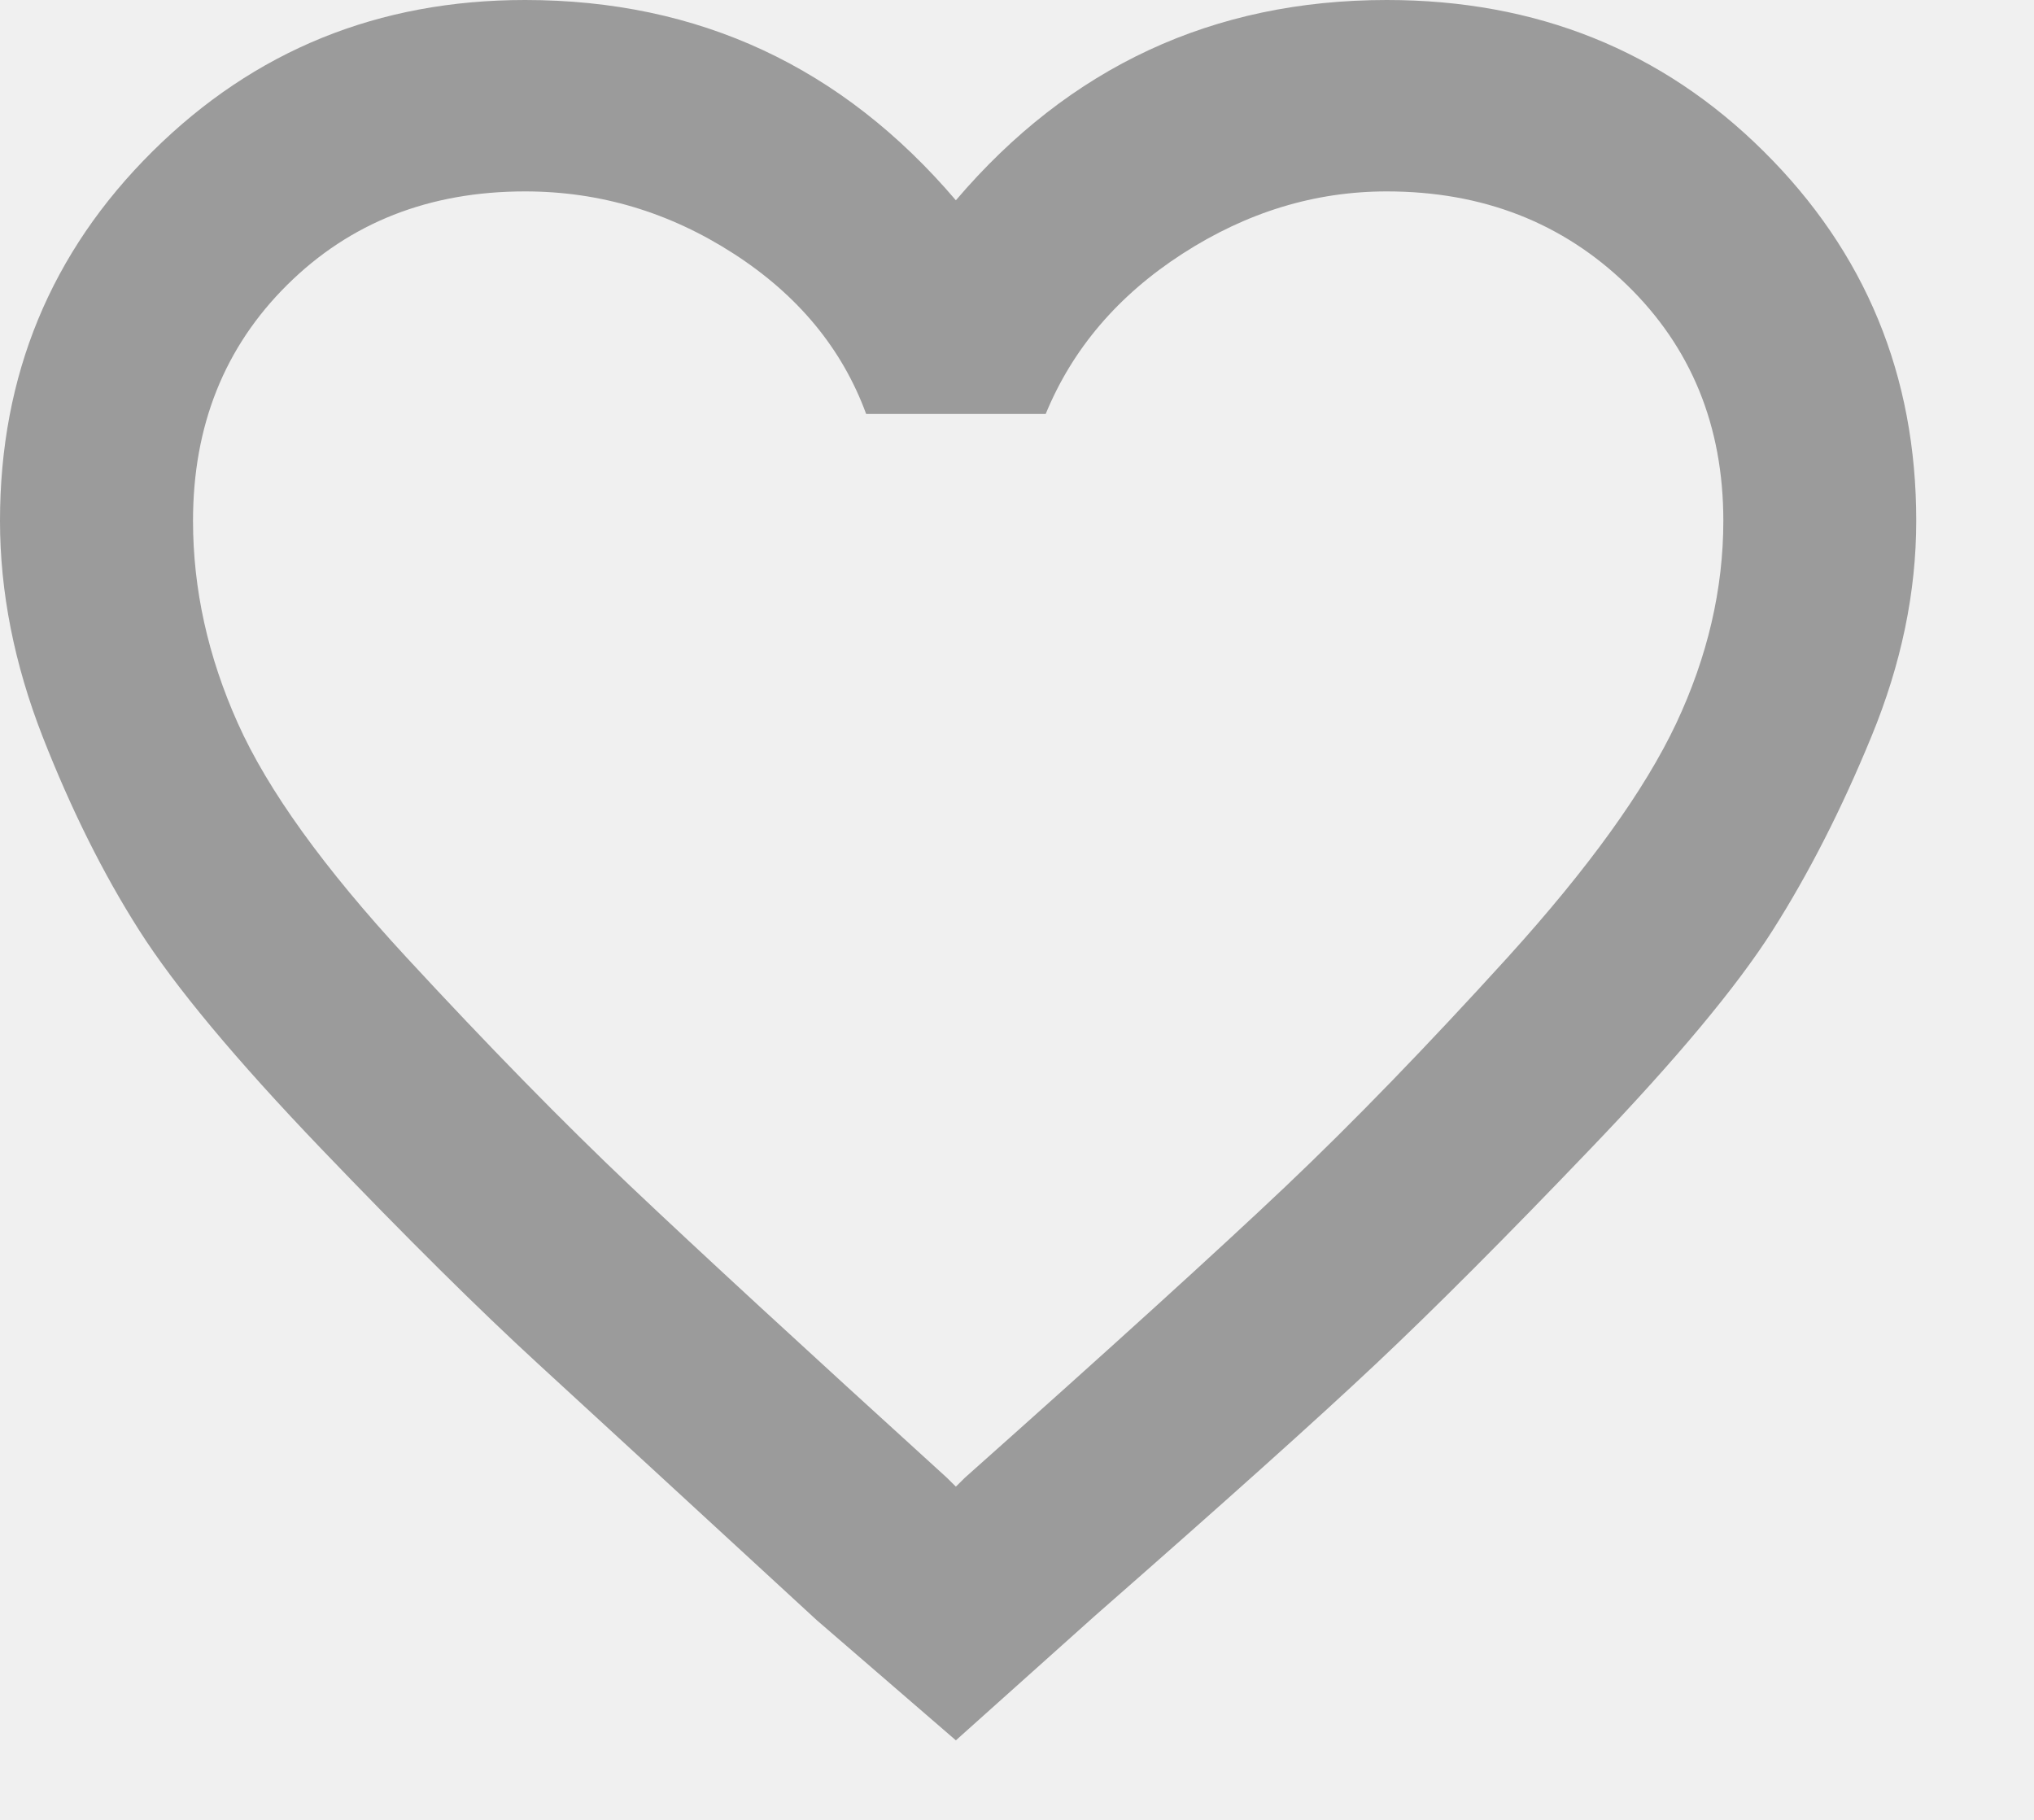
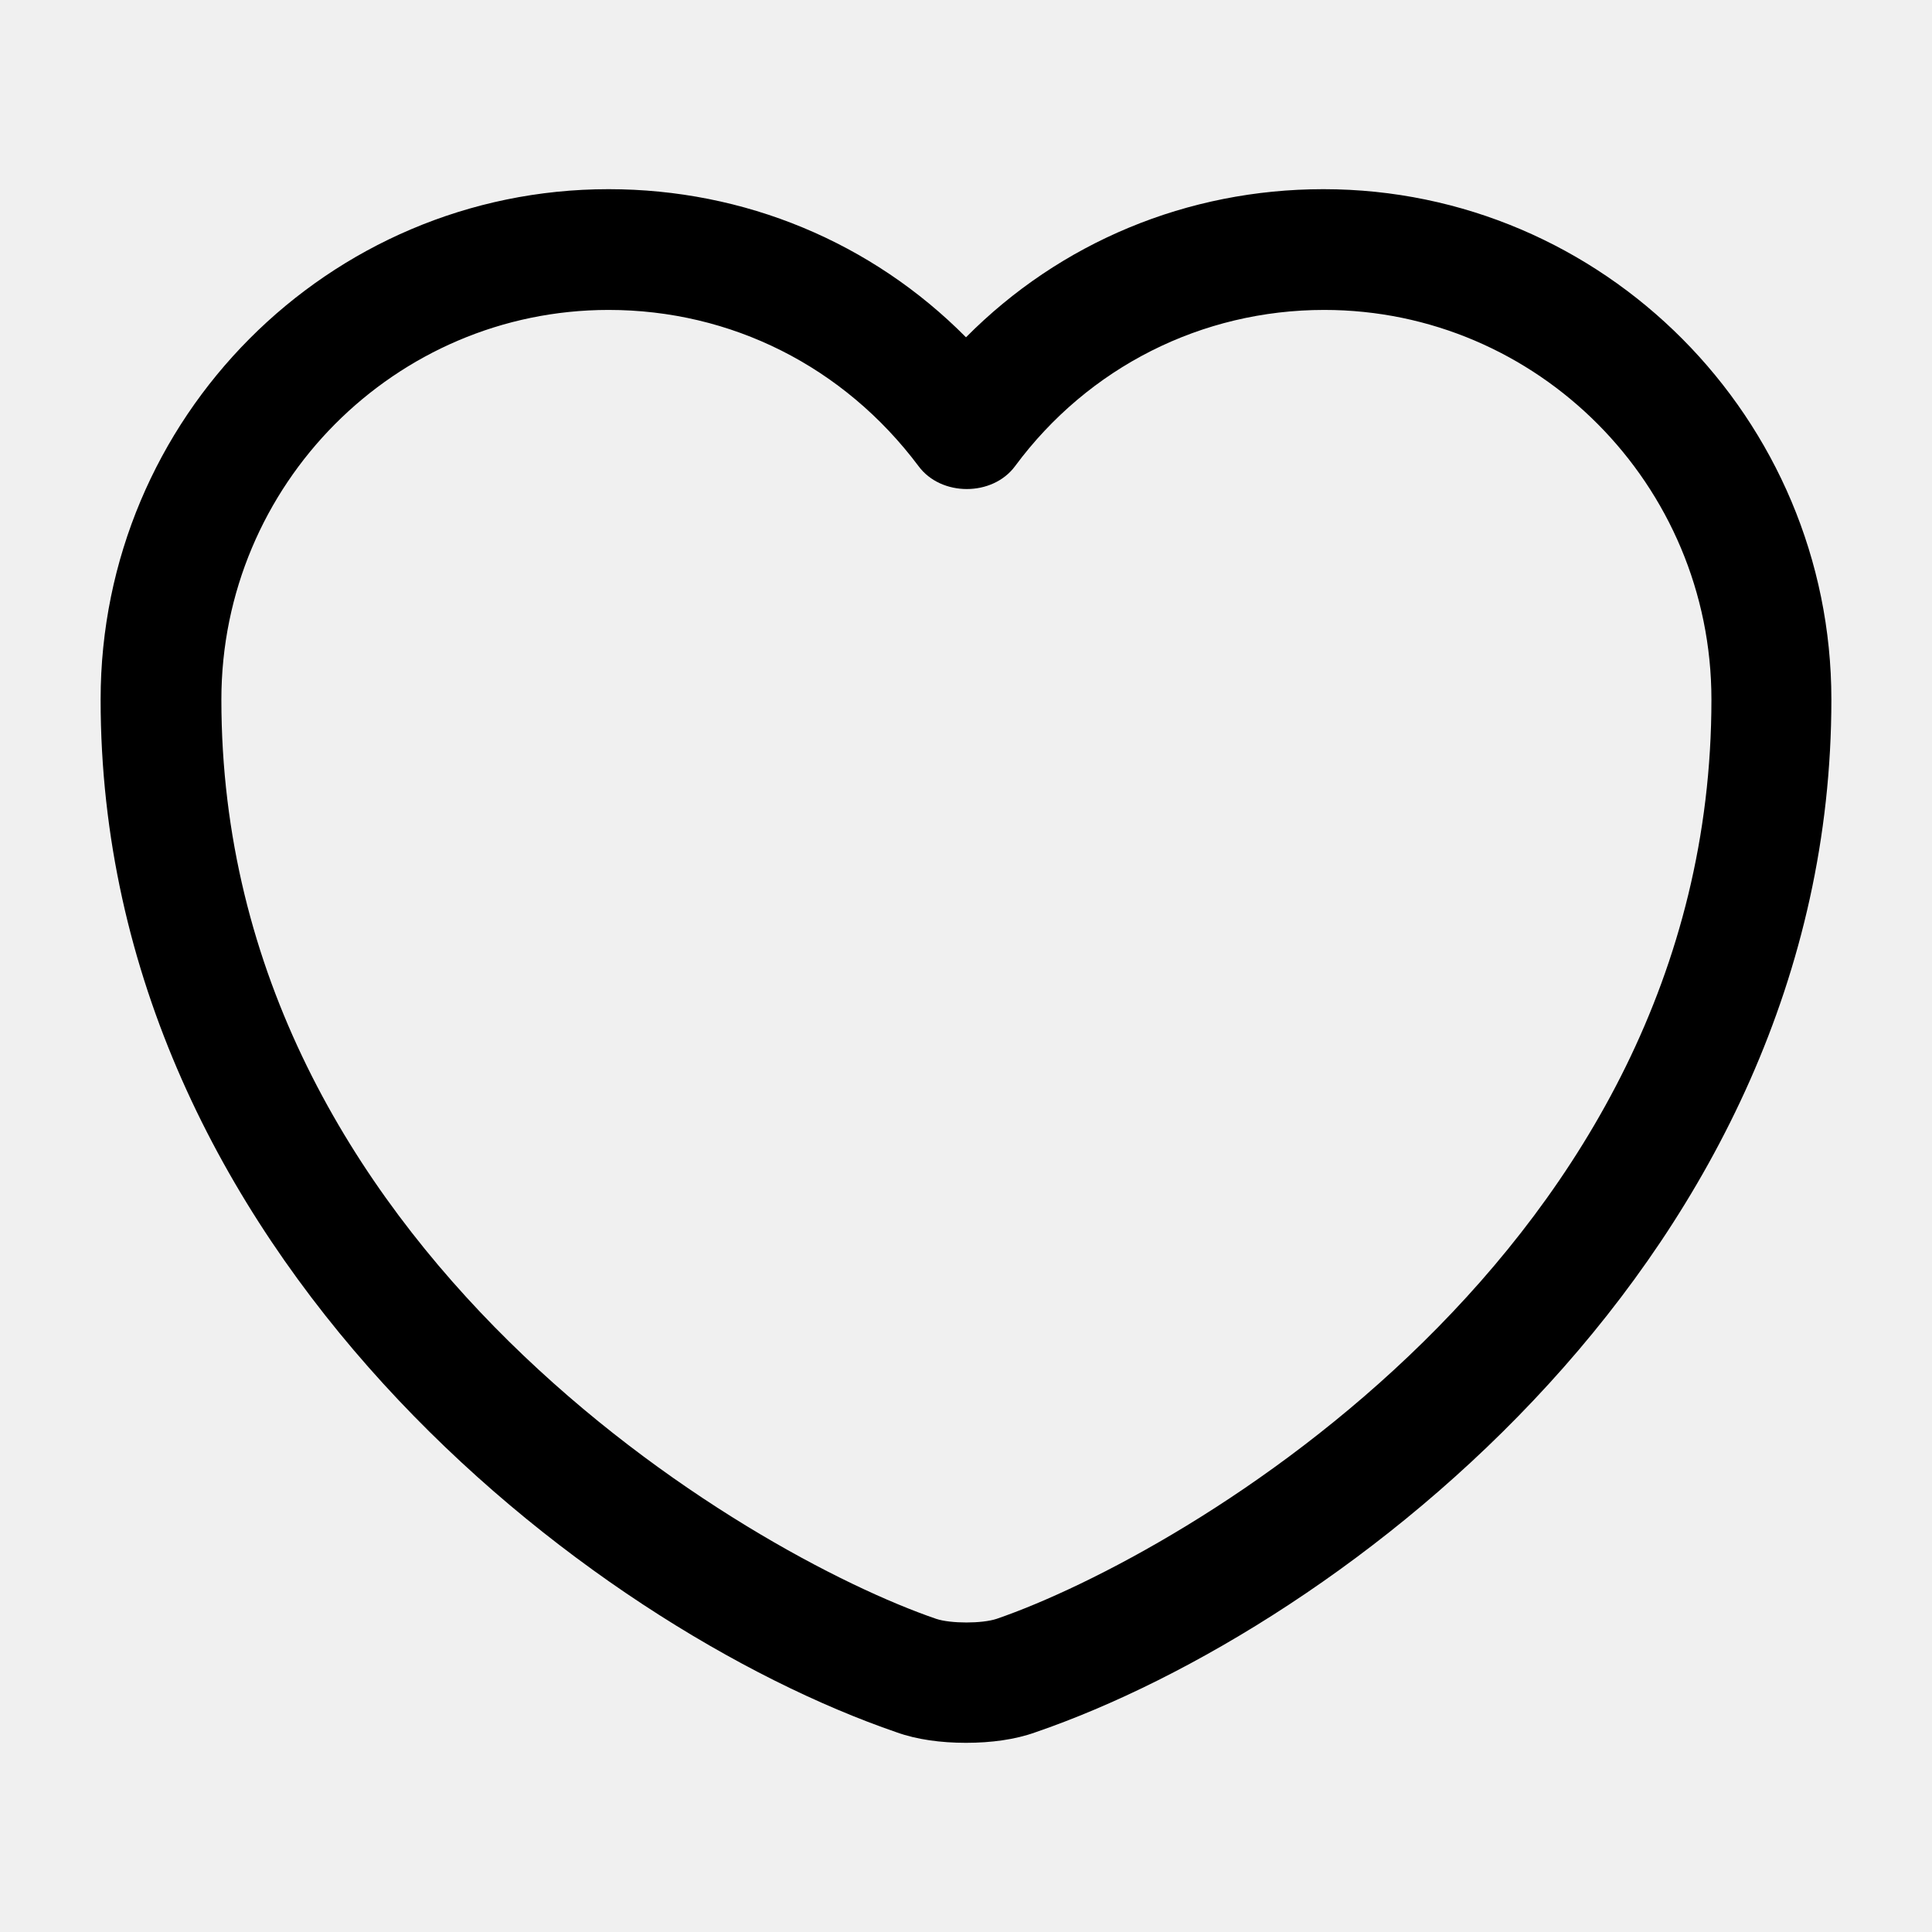
- <svg xmlns="http://www.w3.org/2000/svg" width="19" height="17" viewBox="0 0 19 17" fill="none">
-   <g clip-path="url(#clip0_60_590)">
-     <path d="M12.954 0C14.351 0 15.525 0.471 16.475 1.414C17.425 2.356 17.9 3.506 17.9 4.865C17.9 5.53 17.761 6.202 17.481 6.881C17.202 7.56 16.894 8.163 16.559 8.69C16.224 9.217 15.658 9.896 14.861 10.727C14.065 11.559 13.394 12.231 12.849 12.744C12.304 13.257 11.431 14.04 10.229 15.093L8.929 16.257L7.63 15.135C6.456 14.054 5.59 13.257 5.031 12.744C4.472 12.231 3.794 11.559 2.997 10.727C2.201 9.896 1.635 9.217 1.3 8.69C0.964 8.163 0.664 7.56 0.398 6.881C0.133 6.202 0 5.53 0 4.865C0 3.506 0.475 2.356 1.425 1.414C2.376 0.471 3.535 0 4.905 0C6.526 0 7.867 0.624 8.929 1.871C9.991 0.624 11.333 0 12.954 0ZM9.013 13.804C10.383 12.585 11.382 11.677 12.011 11.081C12.639 10.485 13.331 9.771 14.086 8.94C14.84 8.108 15.364 7.38 15.658 6.757C15.951 6.133 16.098 5.502 16.098 4.865C16.098 3.978 15.797 3.243 15.197 2.661C14.596 2.079 13.848 1.788 12.954 1.788C12.283 1.788 11.647 1.982 11.046 2.37C10.445 2.758 10.019 3.257 9.768 3.867H8.091C7.867 3.257 7.455 2.758 6.854 2.37C6.253 1.982 5.603 1.788 4.905 1.788C4.01 1.788 3.27 2.079 2.683 2.661C2.096 3.243 1.803 3.978 1.803 4.865C1.803 5.502 1.942 6.133 2.222 6.757C2.501 7.38 3.025 8.108 3.794 8.94C4.562 9.771 5.261 10.485 5.89 11.081C6.519 11.677 7.504 12.585 8.845 13.804L8.929 13.887L9.013 13.804Z" fill="#9B9B9B" />
-   </g>
-   <defs>
-     <clipPath id="clip0_60_590">
-       <rect width="18.11" height="16.299" fill="white" />
-     </clipPath>
-   </defs>
+ <svg xmlns="http://www.w3.org/2000/svg" width="24" height="24" viewBox="0 0 24 24" fill="none">
+   <path d="M12 21.65C11.69 21.65 11.39 21.61 11.14 21.52C7.32 20.21 1.25 15.56 1.25 8.69C1.25 5.19 4.08 2.35 7.56 2.35C9.25 2.35 10.83 3.01 12 4.19C13.17 3.01 14.75 2.35 16.44 2.35C19.92 2.35 22.75 5.2 22.75 8.69C22.75 15.57 16.68 20.21 12.86 21.52C12.61 21.61 12.31 21.65 12 21.65ZM7.56 3.85C4.91 3.85 2.75 6.02 2.75 8.69C2.75 15.52 9.32 19.32 11.63 20.11C11.81 20.17 12.2 20.17 12.38 20.11C14.68 19.32 21.26 15.53 21.26 8.69C21.26 6.02 19.1 3.85 16.45 3.85C14.93 3.85 13.52 4.56 12.61 5.79C12.33 6.17 11.69 6.17 11.41 5.79C10.48 4.55 9.08 3.85 7.56 3.85Z" fill="black" />
</svg>
